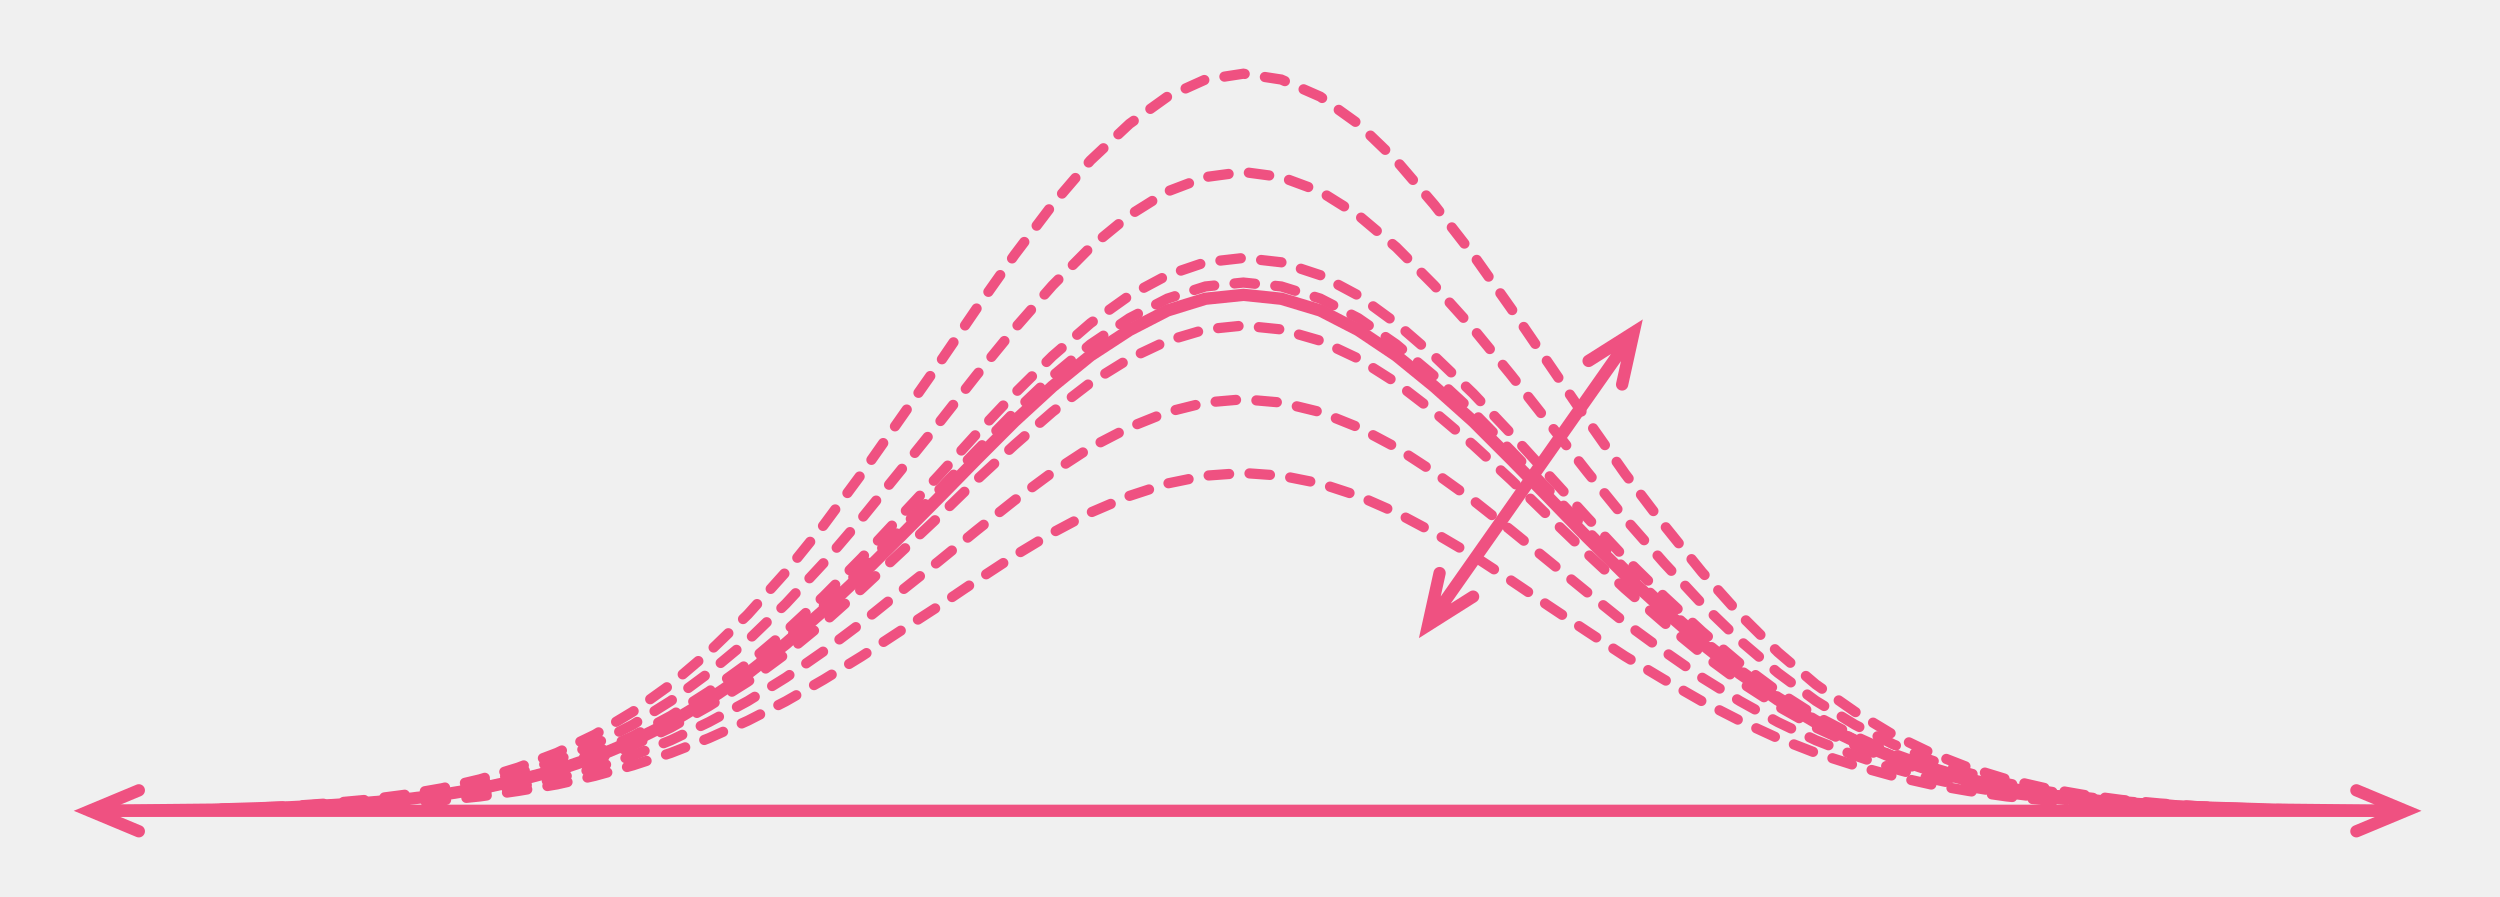
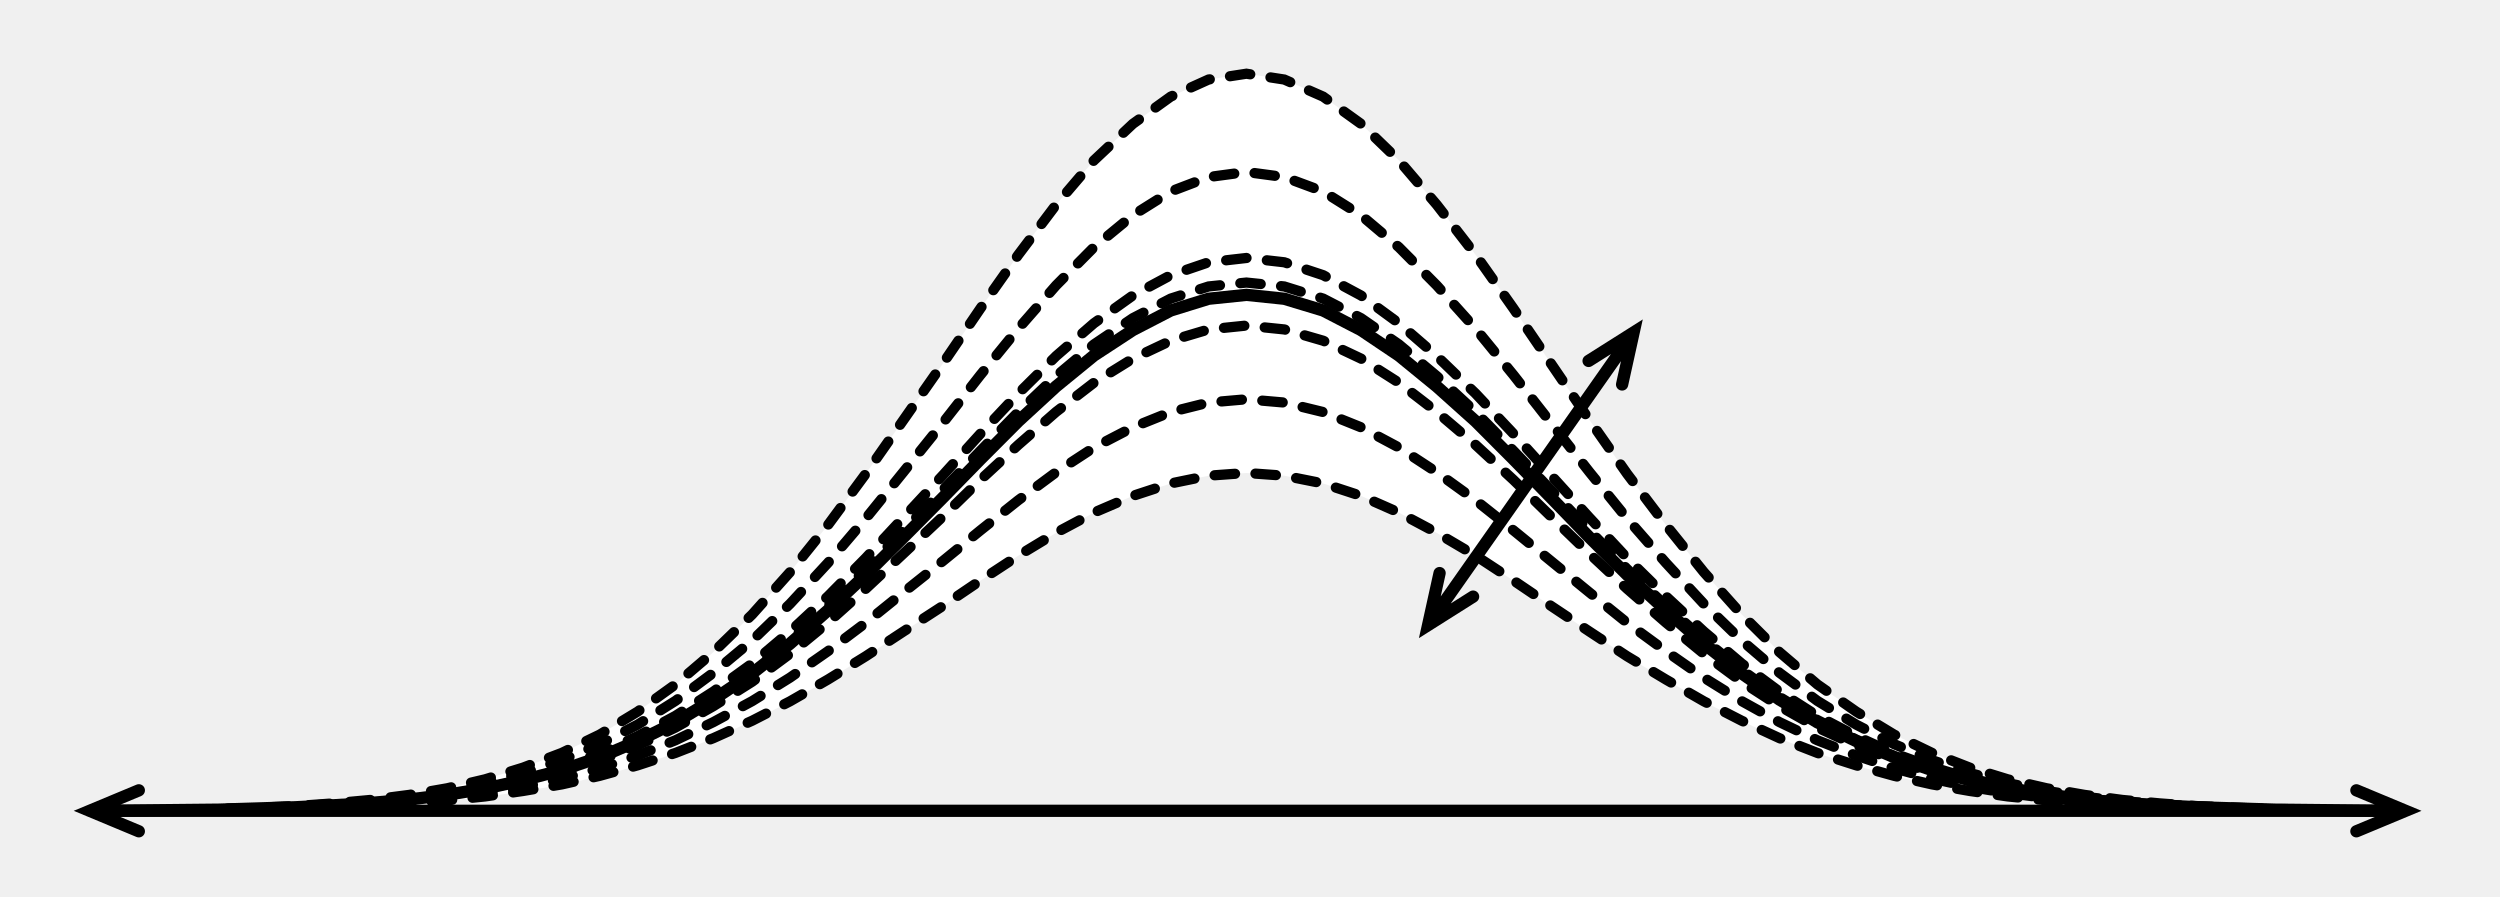
<svg xmlns="http://www.w3.org/2000/svg" width="407" height="146" overflow="hidden">
  <defs>
    <clipPath id="clip0">
-       <rect x="257" y="528" width="407" height="146" />
+       <rect x="-737" y="528" width="407" height="146" />
    </clipPath>
  </defs>
-   <g clip-path="url(#clip0)" transform="translate(-257 -528)">
-     <path d="M273 660 279.18 660 285.361 659.937 291.708 659.874 297.889 659.81 304.069 659.621 310.25 659.431 316.43 659.178 322.778 658.799 328.958 658.293 335.139 657.661 341.319 656.776 347.667 655.701 353.847 654.31 360.028 652.603 366.208 650.58 372.389 648.178 378.736 645.333 384.917 642.172 391.097 638.632 397.278 634.839 403.458 630.793 409.806 626.684 415.986 622.511 422.167 618.466 428.347 614.736 434.528 611.448 440.875 608.73 447.056 606.707 453.236 605.443 459.416 605 465.597 605.443 471.944 606.707 478.125 608.73 484.305 611.448 490.486 614.736 496.833 618.466 503.014 622.511 509.194 626.684 515.375 630.793 521.555 634.839 527.903 638.632 534.083 642.172 540.264 645.333 546.444 648.178 552.625 650.58 558.972 652.603 565.153 654.31 571.333 655.701 577.514 656.776 583.694 657.661 590.042 658.293 596.222 658.799 602.403 659.178 608.583 659.431 614.764 659.621 621.111 659.81 627.292 659.874 633.472 659.937 639.652 660 646 660" stroke="#EF5181" stroke-width="1.667" stroke-linecap="round" stroke-miterlimit="8" stroke-dasharray="3.333 3.333" fill="none" fill-rule="evenodd" />
-     <path d="M273 660 279.18 659.937 285.361 659.81 291.708 659.683 297.889 659.556 304.069 659.302 310.25 658.921 316.43 658.414 322.778 657.716 328.958 656.764 335.139 655.495 341.319 653.845 347.667 651.751 353.847 649.149 360.028 645.977 366.208 642.106 372.389 637.538 378.736 632.271 384.917 626.306 391.097 619.644 397.278 612.41 403.458 604.796 409.806 596.927 415.986 589.059 422.167 581.508 428.347 574.465 434.528 568.247 440.875 563.043 447.056 559.173 453.236 556.825 459.416 556 465.597 556.825 471.944 559.173 478.125 563.043 484.305 568.247 490.486 574.465 496.833 581.508 503.014 589.059 509.194 596.927 515.375 604.796 521.555 612.41 527.903 619.644 534.083 626.306 540.264 632.271 546.444 637.538 552.625 642.106 558.972 645.977 565.153 649.149 571.333 651.751 577.514 653.845 583.694 655.495 590.042 656.764 596.222 657.716 602.403 658.414 608.583 658.921 614.764 659.302 621.111 659.556 627.292 659.683 633.472 659.81 639.652 659.937 646 660" stroke="#EF5181" stroke-width="1.667" stroke-linecap="round" stroke-miterlimit="8" stroke-dasharray="3.333 3.333" fill="none" fill-rule="evenodd" />
-     <path d="M273 660 279.18 659.936 285.361 659.873 291.708 659.746 297.889 659.618 304.069 659.364 310.25 659.046 316.43 658.601 322.778 658.028 328.958 657.201 335.139 656.12 341.319 654.721 347.667 652.876 353.847 650.65 360.028 647.852 366.208 644.544 372.389 640.601 378.736 636.021 384.917 630.806 391.097 625.081 397.278 618.848 403.458 612.233 409.806 605.428 415.986 598.622 422.167 592.071 428.347 585.965 434.528 580.622 440.875 576.106 447.056 572.799 453.236 570.7 459.416 570 465.597 570.7 471.944 572.799 478.125 576.106 484.305 580.622 490.486 585.965 496.833 592.071 503.014 598.622 509.194 605.428 515.375 612.233 521.555 618.848 527.903 625.081 534.083 630.806 540.264 636.021 546.444 640.601 552.625 644.544 558.972 647.852 565.153 650.65 571.333 652.876 577.514 654.721 583.694 656.12 590.042 657.201 596.222 658.028 602.403 658.601 608.583 659.046 614.764 659.364 621.111 659.618 627.292 659.746 633.472 659.873 639.652 659.936 646 660" stroke="#EF5181" stroke-width="1.667" stroke-linecap="round" stroke-miterlimit="8" stroke-dasharray="3.333 3.333" fill="none" fill-rule="evenodd" />
-     <path d="M273 660 279.18 659.936 285.361 659.873 291.708 659.745 297.889 659.618 304.069 659.427 310.25 659.108 316.43 658.662 322.778 658.089 328.958 657.324 335.139 656.305 341.319 654.967 347.667 653.247 353.847 651.081 360.028 648.406 366.208 645.221 372.389 641.462 378.736 637.067 384.917 632.098 391.097 626.619 397.278 620.631 403.458 614.324 409.806 607.827 415.986 601.393 422.167 595.086 428.347 589.225 434.528 584.065 440.875 579.797 447.056 576.612 453.236 574.637 459.416 574 465.597 574.637 471.944 576.612 478.125 579.797 484.305 584.065 490.486 589.225 496.833 595.086 503.014 601.393 509.194 607.827 515.375 614.324 521.555 620.631 527.903 626.619 534.083 632.098 540.264 637.067 546.444 641.462 552.625 645.221 558.972 648.406 565.153 651.081 571.333 653.247 577.514 654.967 583.694 656.305 590.042 657.324 596.222 658.089 602.403 658.662 608.583 659.108 614.764 659.427 621.111 659.618 627.292 659.745 633.472 659.873 639.652 659.936 646 660" stroke="#EF5181" stroke-width="1.667" stroke-linecap="round" stroke-miterlimit="8" stroke-dasharray="3.333 3.333" fill="none" fill-rule="evenodd" />
-     <path d="M273 660 279.18 659.937 285.361 659.873 291.708 659.81 297.889 659.683 304.069 659.494 310.25 659.177 316.43 658.797 322.778 658.291 328.958 657.531 335.139 656.582 341.319 655.379 347.667 653.796 353.847 651.771 360.028 649.365 366.208 646.453 372.389 642.972 378.736 638.984 384.917 634.426 391.097 629.362 397.278 623.855 403.458 618.095 409.806 612.144 415.986 606.131 422.167 600.433 428.347 595.053 434.528 590.305 440.875 586.381 447.056 583.469 453.236 581.633 459.416 581 465.597 581.633 471.944 583.469 478.125 586.381 484.305 590.305 490.486 595.053 496.833 600.433 503.014 606.131 509.194 612.144 515.375 618.095 521.555 623.855 527.903 629.362 534.083 634.426 540.264 638.984 546.444 642.972 552.625 646.453 558.972 649.365 565.153 651.771 571.333 653.796 577.514 655.379 583.694 656.582 590.042 657.531 596.222 658.291 602.403 658.797 608.583 659.177 614.764 659.494 621.111 659.683 627.292 659.81 633.472 659.873 639.652 659.937 646 660" stroke="#EF5181" stroke-width="1.667" stroke-linecap="round" stroke-miterlimit="8" stroke-dasharray="3.333 3.333" fill="none" fill-rule="evenodd" />
-     <path d="M273 660 279.18 659.937 285.361 659.873 291.708 659.747 297.889 659.494 304.069 659.24 310.25 658.797 316.43 658.228 322.778 657.405 328.958 656.329 335.139 654.873 341.319 652.975 347.667 650.57 353.847 647.595 360.028 643.861 366.208 639.43 372.389 634.177 378.736 628.038 384.917 621.139 391.097 613.481 397.278 605.127 403.458 596.329 409.806 587.279 415.986 578.228 422.167 569.494 428.347 561.329 434.528 554.114 440.875 548.165 447.056 543.734 453.236 540.949 459.416 540 465.597 540.949 471.944 543.734 478.125 548.165 484.305 554.114 490.486 561.329 496.833 569.494 503.014 578.228 509.194 587.279 515.375 596.329 521.555 605.127 527.903 613.481 534.083 621.139 540.264 628.038 546.444 634.177 552.625 639.43 558.972 643.861 565.153 647.595 571.333 650.57 577.514 652.975 583.694 654.873 590.042 656.329 596.222 657.405 602.403 658.228 608.583 658.797 614.764 659.24 621.111 659.494 627.292 659.747 633.472 659.873 639.652 659.937 646 660" stroke="#EF5181" stroke-width="1.667" stroke-linecap="round" stroke-miterlimit="8" stroke-dasharray="3.333 3.333" fill="none" fill-rule="evenodd" />
-     <path d="M273 660 279.18 659.936 285.361 659.873 291.708 659.809 297.889 659.618 304.069 659.426 310.25 659.108 316.43 658.725 322.778 658.152 328.958 657.387 335.139 656.367 341.319 655.029 347.667 653.372 353.847 651.269 360.028 648.656 366.208 645.596 372.389 641.9 378.736 637.63 384.917 632.786 391.097 627.369 397.278 621.569 403.458 615.451 409.806 609.077 415.986 602.768 422.167 596.586 428.347 590.914 434.528 585.879 440.875 581.736 447.056 578.549 453.236 576.637 459.416 576 465.597 576.637 471.944 578.549 478.125 581.736 484.305 585.879 490.486 590.914 496.833 596.586 503.014 602.768 509.194 609.077 515.375 615.451 521.555 621.569 527.903 627.369 534.083 632.786 540.264 637.63 546.444 641.9 552.625 645.596 558.972 648.656 565.153 651.269 571.333 653.372 577.514 655.029 583.694 656.367 590.042 657.387 596.222 658.152 602.403 658.725 608.583 659.108 614.764 659.426 621.111 659.618 627.292 659.809 633.472 659.873 639.652 659.936 646 660" stroke="#EF5181" stroke-width="2" stroke-miterlimit="8" fill="none" fill-rule="evenodd" />
-     <path d="M273 660 279.18 660 285.361 659.933 291.708 659.866 297.889 659.731 304.069 659.53 310.25 659.329 316.43 658.993 322.778 658.523 328.958 657.919 335.139 657.113 341.319 656.106 347.667 654.764 353.847 653.085 360.028 651.004 366.208 648.52 372.389 645.566 378.736 642.142 384.917 638.316 391.097 634.019 397.278 629.387 403.458 624.419 409.806 619.384 415.986 614.349 422.167 609.448 428.347 604.883 434.528 600.855 440.875 597.565 447.056 595.081 453.236 593.537 459.416 593 465.597 593.537 471.944 595.081 478.125 597.565 484.305 600.855 490.486 604.883 496.833 609.448 503.014 614.349 509.194 619.384 515.375 624.419 521.555 629.387 527.903 634.019 534.083 638.316 540.264 642.142 546.444 645.566 552.625 648.52 558.972 651.004 565.153 653.085 571.333 654.764 577.514 656.106 583.694 657.113 590.042 657.919 596.222 658.523 602.403 658.993 608.583 659.329 614.764 659.53 621.111 659.731 627.292 659.866 633.472 659.933 639.652 660 646 660" stroke="#EF5181" stroke-width="1.667" stroke-linecap="round" stroke-miterlimit="8" stroke-dasharray="3.333 3.333" fill="none" fill-rule="evenodd" />
-     <path d="M271.6 659 648.622 659 648.622 661 271.6 661ZM279.215 664.256 269 660 279.215 655.744C279.725 655.531 280.311 655.772 280.523 656.282 280.736 656.792 280.494 657.377 279.985 657.59L271.985 660.923 271.985 659.077 279.985 662.41C280.494 662.623 280.736 663.208 280.523 663.718 280.311 664.228 279.725 664.469 279.215 664.256ZM641.007 655.744 651.222 660 641.007 664.257C640.497 664.469 639.912 664.228 639.699 663.718 639.487 663.208 639.728 662.623 640.238 662.41L648.238 659.077 648.238 660.923 640.238 657.59C639.728 657.377 639.487 656.792 639.699 656.282 639.912 655.772 640.497 655.531 641.007 655.744Z" fill="#EF5181" />
-     <path d="M2.313 1.553 35.768 49.186 34.132 50.336 0.676 2.702ZM2.388 10.806 3.07579e-07 0 9.354 5.913C9.821 6.208 9.961 6.826 9.665 7.293 9.37 7.76 8.753 7.899 8.286 7.604L0.96 2.973 2.471 1.912 4.341 10.374C4.46 10.914 4.12 11.447 3.58 11.566 3.041 11.686 2.507 11.345 2.388 10.806ZM34.056 41.083 36.444 51.889 27.09 45.976C26.623 45.681 26.484 45.063 26.779 44.596 27.074 44.129 27.692 43.99 28.159 44.285L35.484 48.916 33.974 49.977 32.103 41.514C31.984 40.975 32.325 40.441 32.864 40.322 33.403 40.203 33.937 40.544 34.056 41.083Z" fill="#EF5181" transform="matrix(1 0 0 -1 488 631.889)" />
+   <g clip-path="url(#clip0)" transform="translate(737 -528)">
+     <path d="M-534.083 540-527.919 540.949-521.589 543.734-515.425 548.165-509.261 554.114-503.097 561.329-496.767 569.494-490.603 578.228-484.439 587.279-478.275 596.329-472.111 605.127-465.781 613.481-459.617 621.139-453.453 628.038-447.289 634.177-441.125 639.43-434.794 643.861-428.631 647.595-422.467 650.57-416.303 652.975-410.139 654.873-403.808 656.329-397.644 657.405-391.48 658.228-385.317 658.798-379.153 659.241-372.822 659.494-366.658 659.747-360.494 659.873-354.331 659.937-348 660-360.489 660-360.494 660-366.658 659.937-372.822 659.873-379.153 659.684-385.317 659.494-391.48 659.24-397.644 658.861-403.808 658.354-410.139 657.722-416.303 656.835-422.467 655.76-428.631 654.367-434.794 652.658-441.125 650.633-447.289 648.228-453.453 645.38-459.617 642.215-465.781 638.671-472.111 634.873-478.275 630.823-484.439 626.709-490.603 622.532-496.767 618.481-503.097 614.747-509.261 611.456-515.425 608.734-521.589 606.709-527.919 605.443-534.083 605-540.247 605.443-546.411 606.709-552.575 608.734-558.905 611.456-565.069 614.747-571.233 618.481-577.397 622.532-583.561 626.709-589.892 630.823-596.056 634.873-602.219 638.671-608.383 642.215-614.547 645.38-620.878 648.228-627.042 650.633-633.206 652.658-639.369 654.367-645.533 655.76-651.864 656.835-658.028 657.722-664.192 658.354-670.356 658.861-676.686 659.24-682.85 659.494-689.014 659.684-695.178 659.873-701.342 659.937-707.672 660-707.677 660-720 660-713.836 659.937-707.672 659.873-701.342 659.747-695.178 659.494-689.014 659.241-682.85 658.798-676.686 658.228-670.356 657.405-664.192 656.329-658.028 654.873-651.864 652.975-645.533 650.57-639.369 647.595-633.206 643.861-627.042 639.43-620.878 634.177-614.547 628.038-608.383 621.139-602.219 613.481-596.056 605.127-589.892 596.329-583.561 587.279-577.397 578.228-571.233 569.494-565.069 561.329-558.905 554.114-552.575 548.165-546.411 543.734-540.247 540.949Z" fill="#FFFFFF" fill-rule="evenodd" />
+     <path d="M-720 660-713.836 659.937-707.672 659.873-701.342 659.747-695.178 659.494-689.014 659.24-682.85 658.797-676.686 658.228-670.356 657.405-664.192 656.329-658.028 654.873-651.864 652.975-645.533 650.57-639.369 647.595-633.206 643.861-627.042 639.43-620.878 634.177-614.547 628.038-608.383 621.139-602.219 613.481-596.056 605.127-589.892 596.329-583.561 587.279-577.397 578.228-571.233 569.494-565.069 561.329-558.906 554.114-552.575 548.165-546.411 543.734-540.247 540.949-534.083 540-527.919 540.949-521.589 543.734-515.425 548.165-509.261 554.114-503.097 561.329-496.767 569.494-490.603 578.228-484.439 587.279-478.275 596.329-472.111 605.127-465.781 613.481-459.617 621.139-453.453 628.038-447.289 634.177-441.125 639.43-434.794 643.861-428.631 647.595-422.467 650.57-416.303 652.975-410.139 654.873-403.808 656.329-397.644 657.405-391.481 658.228-385.317 658.797-379.153 659.24-372.822 659.494-366.658 659.747-360.494 659.873-354.331 659.937-348 660" stroke="#000000" stroke-width="1.667" stroke-linecap="round" stroke-miterlimit="8" stroke-dasharray="3.333 3.333" fill="none" fill-rule="evenodd" />
+     <path d="M-720 660-713.836 660-707.672 659.937-701.342 659.874-695.178 659.81-689.014 659.621-682.85 659.431-676.686 659.178-670.356 658.799-664.192 658.293-658.028 657.661-651.864 656.776-645.533 655.701-639.369 654.31-633.206 652.603-627.042 650.58-620.878 648.178-614.547 645.333-608.383 642.172-602.219 638.632-596.056 634.839-589.892 630.793-583.561 626.684-577.397 622.511-571.233 618.466-565.069 614.736-558.906 611.448-552.575 608.73-546.411 606.707-540.247 605.443-534.083 605-527.919 605.443-521.589 606.707-515.425 608.73-509.261 611.448-503.097 614.736-496.767 618.466-490.603 622.511-484.439 626.684-478.275 630.793-472.111 634.839-465.781 638.632-459.617 642.172-453.453 645.333-447.289 648.178-441.125 650.58-434.794 652.603-428.631 654.31-422.467 655.701-416.303 656.776-410.139 657.661-403.808 658.293-397.644 658.799-391.481 659.178-385.317 659.431-379.153 659.621-372.822 659.81-366.658 659.874-360.494 659.937-354.331 660-348 660" stroke="#000000" stroke-width="1.667" stroke-linecap="round" stroke-miterlimit="8" stroke-dasharray="3.333 3.333" fill="none" fill-rule="evenodd" />
+     <path d="M-720 660-713.836 659.937-707.672 659.81-701.342 659.683-695.178 659.556-689.014 659.302-682.85 658.921-676.686 658.414-670.356 657.716-664.192 656.764-658.028 655.495-651.864 653.845-645.533 651.751-639.369 649.149-633.206 645.977-627.042 642.106-620.878 637.538-614.547 632.271-608.383 626.306-602.219 619.644-596.056 612.41-589.892 604.796-583.561 596.927-577.397 589.059-571.233 581.508-565.069 574.465-558.906 568.247-552.575 563.043-546.411 559.173-540.247 556.825-534.083 556-527.919 556.825-521.589 559.173-515.425 563.043-509.261 568.247-503.097 574.465-496.767 581.508-490.603 589.059-484.439 596.927-478.275 604.796-472.111 612.41-465.781 619.644-459.617 626.306-453.453 632.271-447.289 637.538-441.125 642.106-434.794 645.977-428.631 649.149-422.467 651.751-416.303 653.845-410.139 655.495-403.808 656.764-397.644 657.716-391.481 658.414-385.317 658.921-379.153 659.302-372.822 659.556-366.658 659.683-360.494 659.81-354.331 659.937-348 660" stroke="#000000" stroke-width="1.667" stroke-linecap="round" stroke-miterlimit="8" stroke-dasharray="3.333 3.333" fill="none" fill-rule="evenodd" />
+     <path d="M-720 660-713.836 659.936-707.672 659.873-701.342 659.746-695.178 659.618-689.014 659.364-682.85 659.046-676.686 658.601-670.356 658.028-664.192 657.201-658.028 656.12-651.864 654.721-645.533 652.876-639.369 650.65-633.206 647.852-627.042 644.544-620.878 640.601-614.547 636.021-608.383 630.806-602.219 625.081-596.056 618.848-589.892 612.233-583.561 605.428-577.397 598.622-571.233 592.071-565.069 585.965-558.906 580.622-552.575 576.106-546.411 572.799-540.247 570.7-534.083 570-527.919 570.7-521.589 572.799-515.425 576.106-509.261 580.622-503.097 585.965-496.767 592.071-490.603 598.622-484.439 605.428-478.275 612.233-472.111 618.848-465.781 625.081-459.617 630.806-453.453 636.021-447.289 640.601-441.125 644.544-434.794 647.852-428.631 650.65-422.467 652.876-416.303 654.721-410.139 656.12-403.808 657.201-397.644 658.028-391.481 658.601-385.317 659.046-379.153 659.364-372.822 659.618-366.658 659.746-360.494 659.873-354.331 659.936-348 660" stroke="#000000" stroke-width="1.667" stroke-linecap="round" stroke-miterlimit="8" stroke-dasharray="3.333 3.333" fill="none" fill-rule="evenodd" />
+     <path d="M-720 660-713.836 659.936-707.672 659.873-701.342 659.745-695.178 659.618-689.014 659.427-682.85 659.108-676.686 658.662-670.356 658.089-664.192 657.324-658.028 656.305-651.864 654.967-645.533 653.247-639.369 651.081-633.206 648.406-627.042 645.221-620.878 641.462-614.547 637.067-608.383 632.098-602.219 626.619-596.056 620.631-589.892 614.324-583.561 607.827-577.397 601.393-571.233 595.086-565.069 589.225-558.906 584.065-552.575 579.797-546.411 576.612-540.247 574.637-534.083 574-527.919 574.637-521.589 576.612-515.425 579.797-509.261 584.065-503.097 589.225-496.767 595.086-490.603 601.393-484.439 607.827-478.275 614.324-472.111 620.631-465.781 626.619-459.617 632.098-453.453 637.067-447.289 641.462-441.125 645.221-434.794 648.406-428.631 651.081-422.467 653.247-416.303 654.967-410.139 656.305-403.808 657.324-397.644 658.089-391.481 658.662-385.317 659.108-379.153 659.427-372.822 659.618-366.658 659.745-360.494 659.873-354.331 659.936-348 660" stroke="#000000" stroke-width="1.667" stroke-linecap="round" stroke-miterlimit="8" stroke-dasharray="3.333 3.333" fill="none" fill-rule="evenodd" />
+     <path d="M-720 660-713.836 659.937-707.672 659.873-701.342 659.81-695.178 659.683-689.014 659.494-682.85 659.177-676.686 658.797-670.356 658.291-664.192 657.531-658.028 656.582-651.864 655.379-645.533 653.796-639.369 651.771-633.206 649.365-627.042 646.453-620.878 642.972-614.547 638.984-608.383 634.426-602.219 629.362-596.056 623.855-589.892 618.095-583.561 612.144-577.397 606.131-571.233 600.433-565.069 595.053-558.906 590.305-552.575 586.381-546.411 583.469-540.247 581.633-534.083 581-527.919 581.633-521.589 583.469-515.425 586.381-509.261 590.305-503.097 595.053-496.767 600.433-490.603 606.131-484.439 612.144-478.275 618.095-472.111 623.855-465.781 629.362-459.617 634.426-453.453 638.984-447.289 642.972-441.125 646.453-434.794 649.365-428.631 651.771-422.467 653.796-416.303 655.379-410.139 656.582-403.808 657.531-397.644 658.291-391.481 658.797-385.317 659.177-379.153 659.494-372.822 659.683-366.658 659.81-360.494 659.873-354.331 659.937-348 660" stroke="#000000" stroke-width="1.667" stroke-linecap="round" stroke-miterlimit="8" stroke-dasharray="3.333 3.333" fill="none" fill-rule="evenodd" />
+     <path d="M-720 660-713.836 659.936-707.672 659.873-701.342 659.809-695.178 659.618-689.014 659.426-682.85 659.108-676.686 658.725-670.356 658.152-664.192 657.387-658.028 656.367-651.864 655.029-645.533 653.372-639.369 651.269-633.206 648.656-627.042 645.596-620.878 641.9-614.547 637.63-608.383 632.786-602.219 627.369-596.056 621.569-589.892 615.451-583.561 609.077-577.397 602.768-571.233 596.586-565.069 590.914-558.906 585.879-552.575 581.736-546.411 578.549-540.247 576.637-534.083 576-527.919 576.637-521.589 578.549-515.425 581.736-509.261 585.879-503.097 590.914-496.767 596.586-490.603 602.768-484.439 609.077-478.275 615.451-472.111 621.569-465.781 627.369-459.617 632.786-453.453 637.63-447.289 641.9-441.125 645.596-434.794 648.656-428.631 651.269-422.467 653.372-416.303 655.029-410.139 656.367-403.808 657.387-397.644 658.152-391.481 658.725-385.317 659.108-379.153 659.426-372.822 659.618-366.658 659.809-360.494 659.873-354.331 659.936-348 660" stroke="#000000" stroke-width="2" stroke-miterlimit="8" fill="none" fill-rule="evenodd" />
+     <path d="M-720 660-713.836 660-707.672 659.933-701.342 659.866-695.178 659.731-689.014 659.53-682.85 659.329-676.686 658.993-670.356 658.523-664.192 657.919-658.028 657.113-651.864 656.106-645.533 654.764-639.369 653.085-633.206 651.004-627.042 648.52-620.878 645.566-614.547 642.142-608.383 638.316-602.219 634.019-596.056 629.387-589.892 624.419-583.561 619.384-577.397 614.349-571.233 609.448-565.069 604.883-558.906 600.855-552.575 597.565-546.411 595.081-540.247 593.537-534.083 593-527.919 593.537-521.589 595.081-515.425 597.565-509.261 600.855-503.097 604.883-496.767 609.448-490.603 614.349-484.439 619.384-478.275 624.419-472.111 629.387-465.781 634.019-459.617 638.316-453.453 642.142-447.289 645.566-441.125 648.52-434.794 651.004-428.631 653.085-422.467 654.764-416.303 656.106-410.139 657.113-403.808 657.919-397.644 658.523-391.481 658.993-385.317 659.329-379.153 659.53-372.822 659.731-366.658 659.866-360.494 659.933-354.331 660-348 660" stroke="#000000" stroke-width="1.667" stroke-linecap="round" stroke-miterlimit="8" stroke-dasharray="3.333 3.333" fill="none" fill-rule="evenodd" />
+     <path d="M-722.4 659-345.378 659-345.378 661-722.4 661ZM-714.785 664.256-725 660-714.785 655.744C-714.275 655.531-713.689 655.772-713.477 656.282-713.265 656.792-713.506 657.377-714.015 657.59L-722.015 660.923-722.015 659.077-714.015 662.41C-713.506 662.623-713.265 663.208-713.477 663.718-713.689 664.228-714.275 664.469-714.785 664.256ZM-352.993 655.744-342.778 660-352.993 664.257C-353.503 664.469-354.088 664.228-354.301 663.718-354.513 663.208-354.272 662.623-353.762 662.41L-345.762 659.077-345.762 660.923-353.762 657.59C-354.272 657.377-354.513 656.792-354.301 656.282-354.088 655.772-353.503 655.531-352.993 655.744Z" />
+     <path d="M2.313 1.553 35.768 49.186 34.132 50.336 0.676 2.702ZM2.388 10.806 3.07579e-07 0 9.354 5.913C9.821 6.208 9.961 6.826 9.665 7.293 9.37 7.76 8.753 7.899 8.286 7.604L0.96 2.973 2.471 1.912 4.341 10.374C4.46 10.914 4.12 11.447 3.58 11.566 3.041 11.686 2.507 11.345 2.388 10.806ZM34.056 41.083 36.444 51.889 27.09 45.976C26.623 45.681 26.484 45.063 26.779 44.596 27.074 44.129 27.692 43.99 28.159 44.285L35.484 48.916 33.974 49.977 32.103 41.514C31.984 40.975 32.325 40.441 32.864 40.322 33.403 40.203 33.937 40.544 34.056 41.083Z" transform="matrix(1 0 0 -1 -506 631.889)" />
  </g>
</svg>
